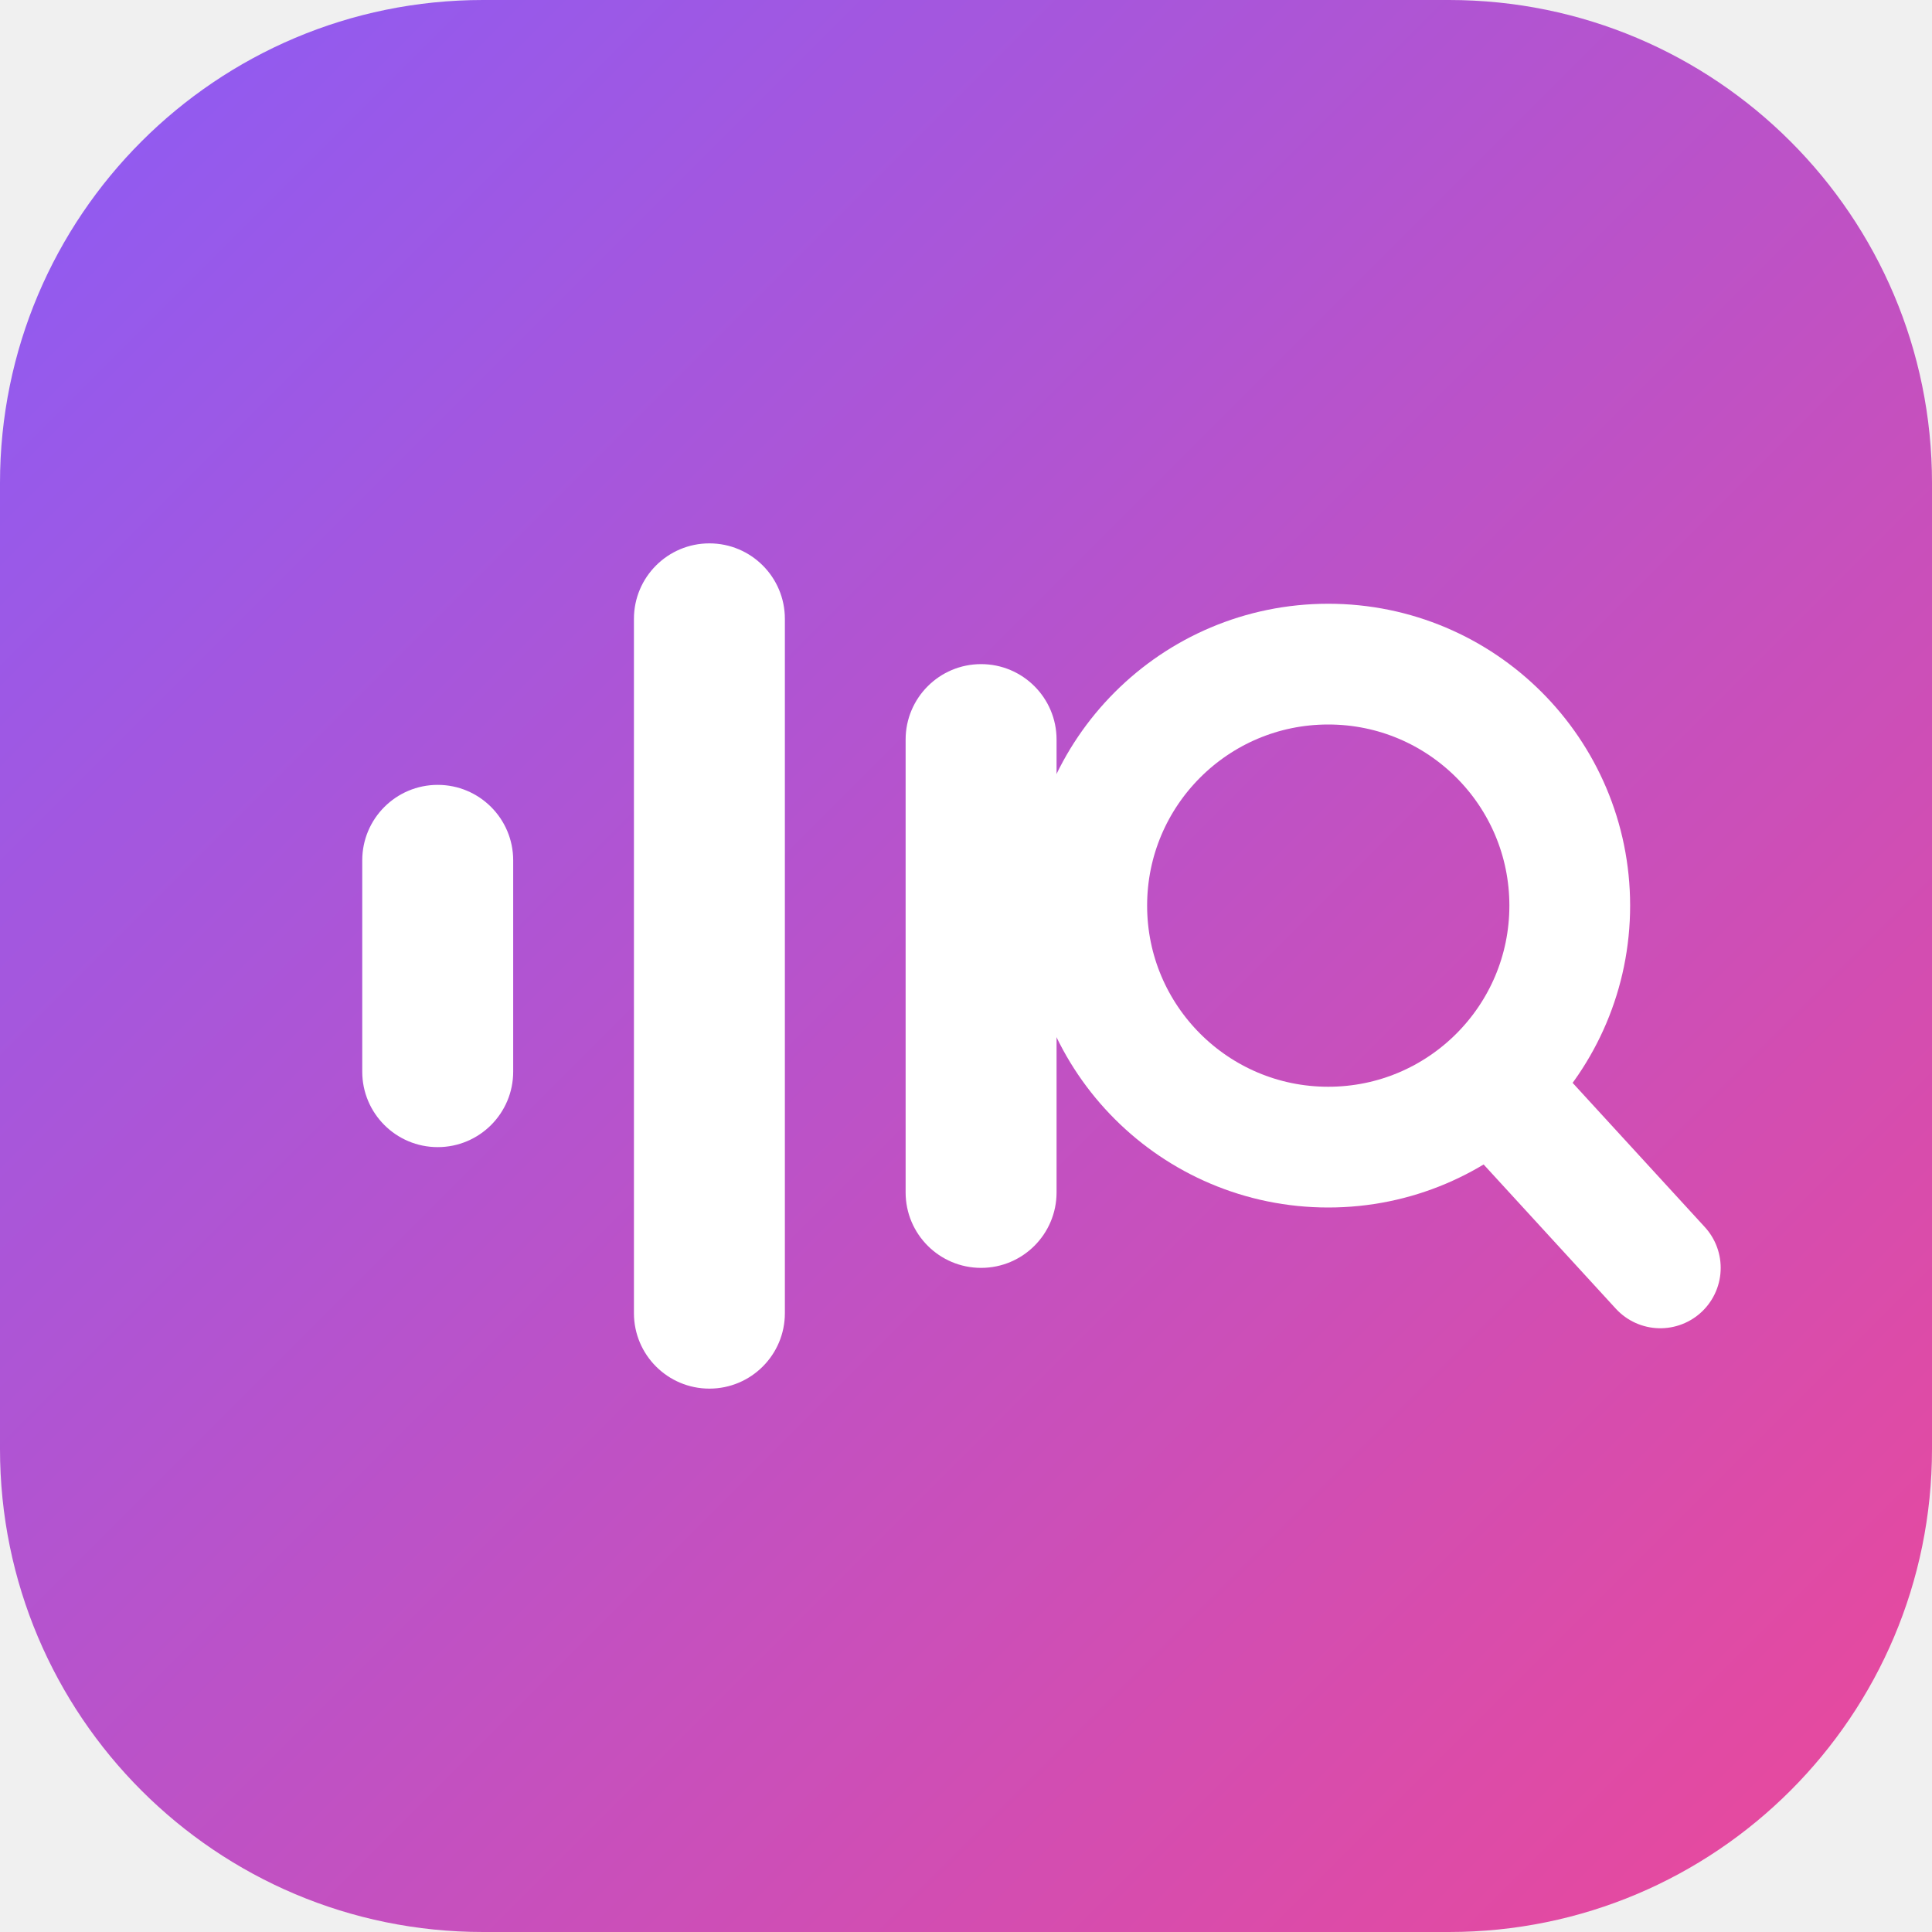
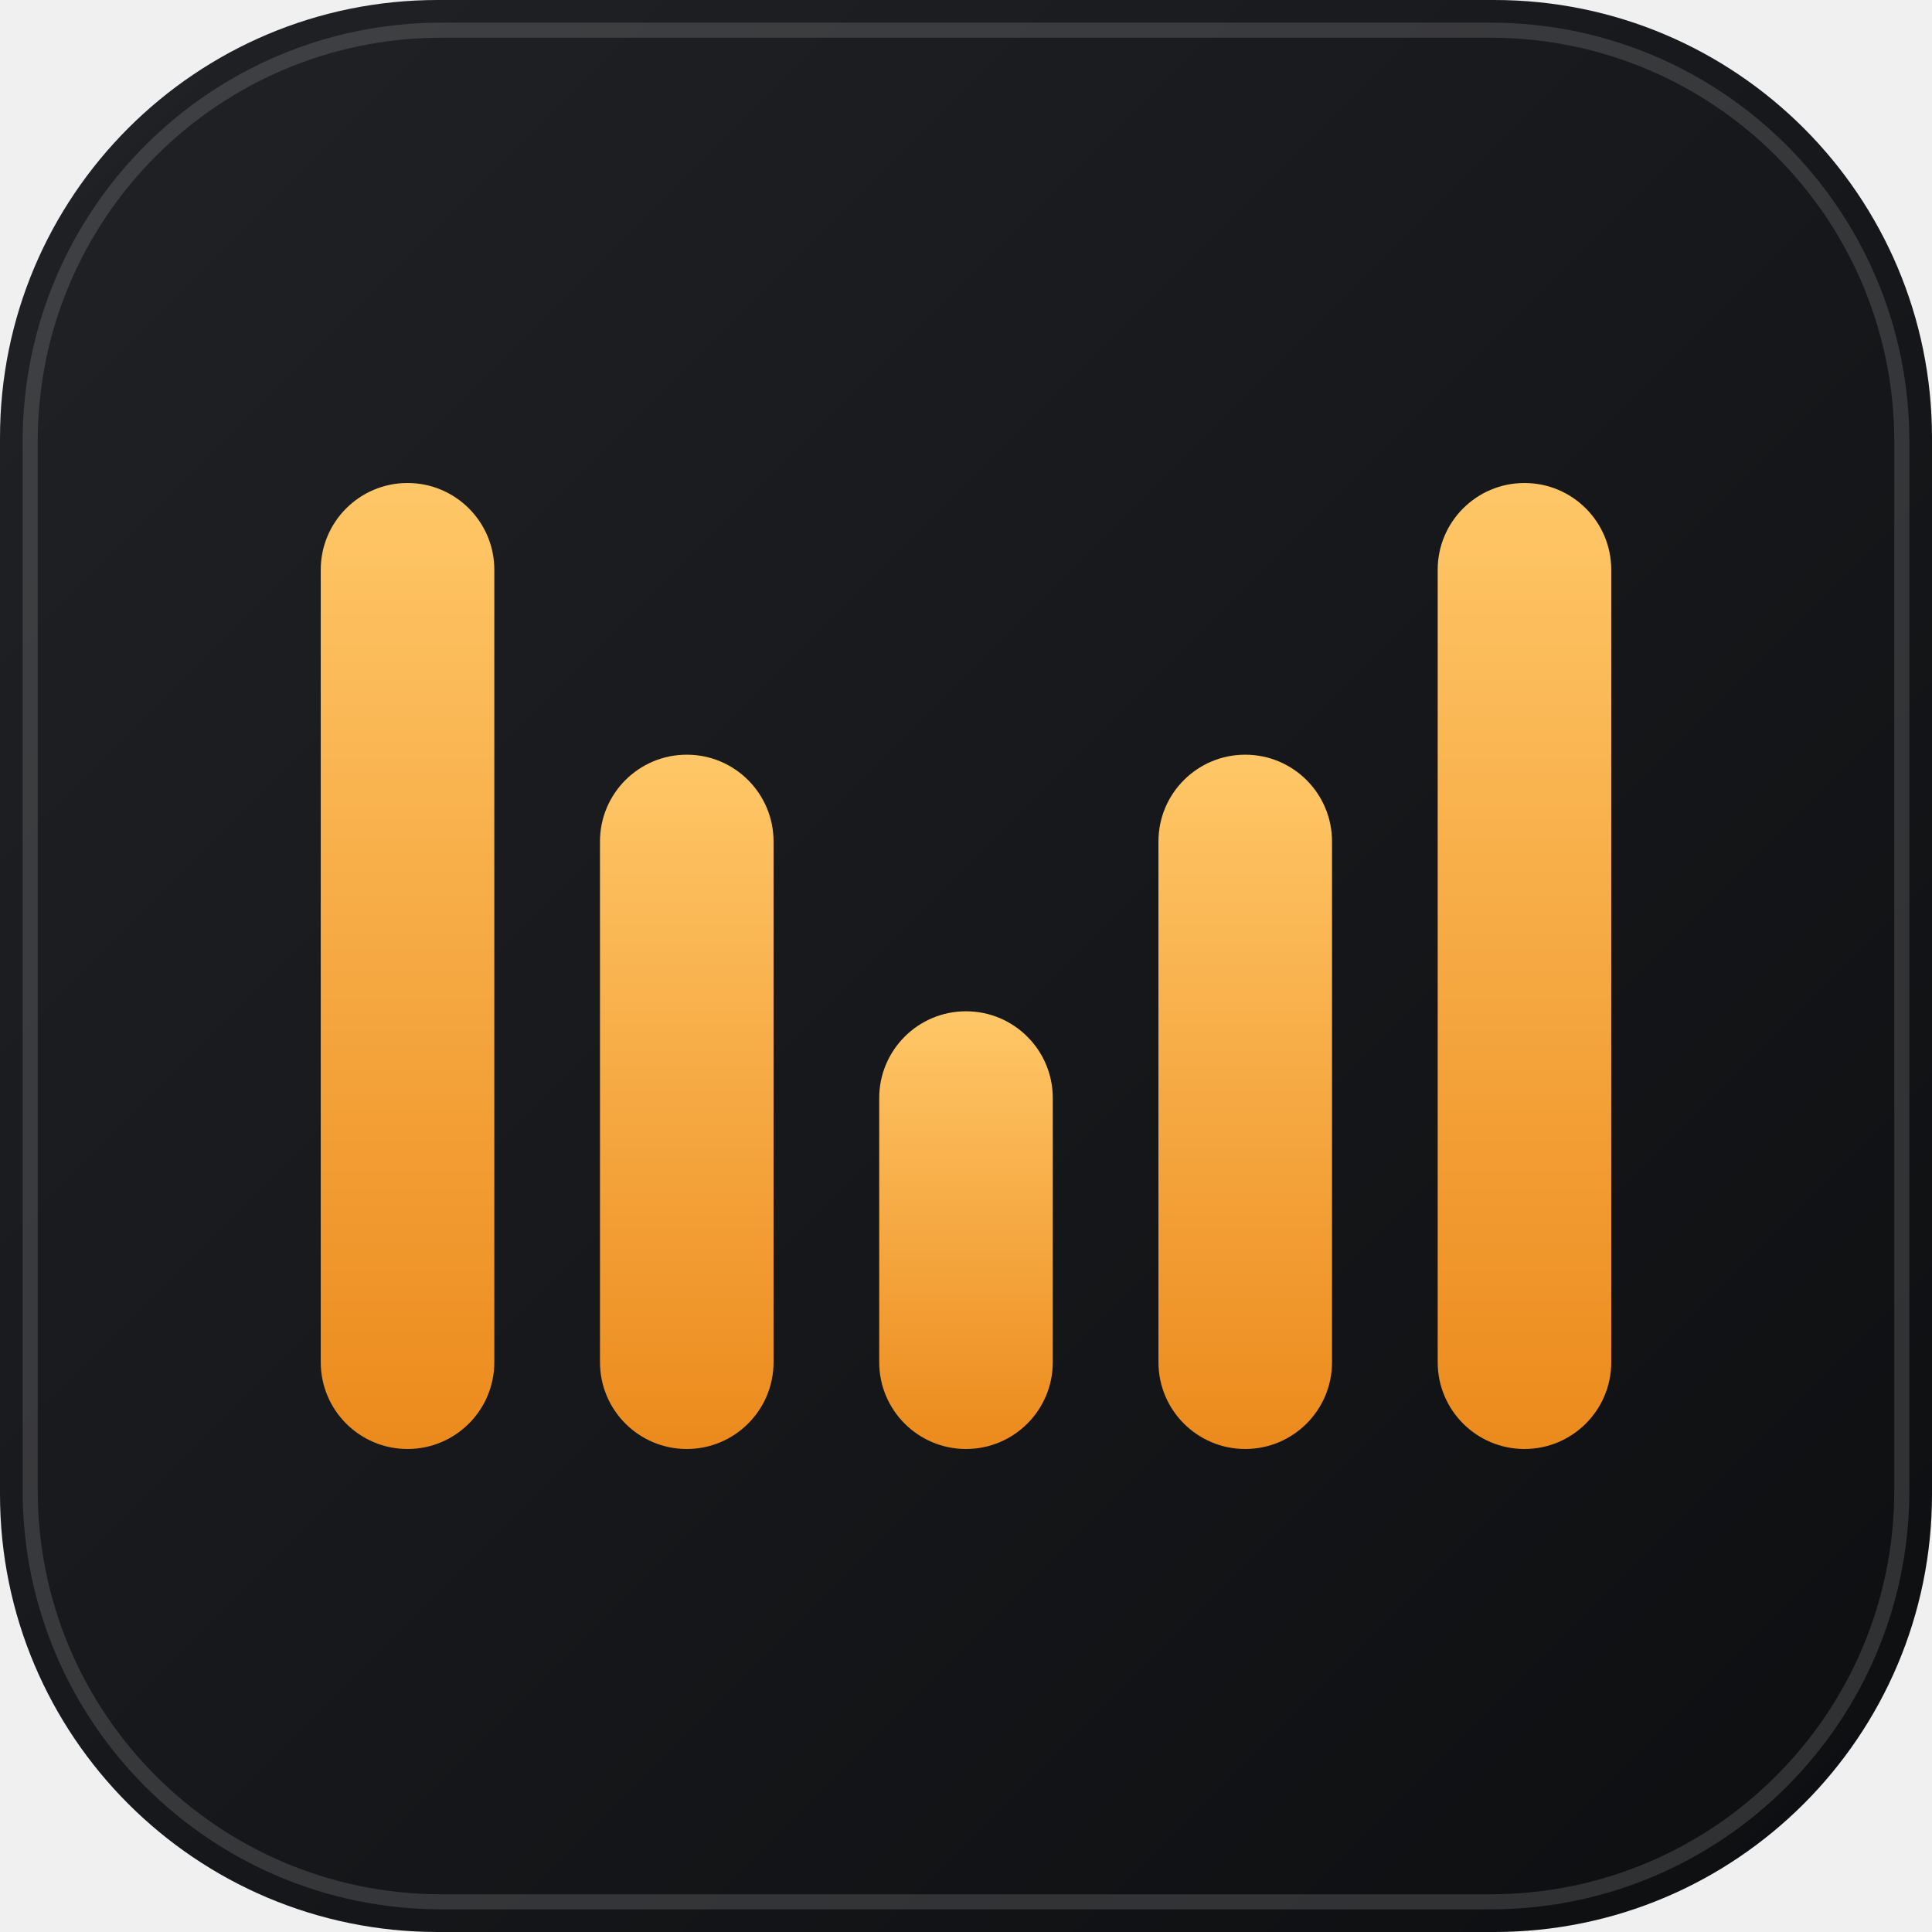
- <svg xmlns="http://www.w3.org/2000/svg" viewBox="0 0 64 64">
+ <svg xmlns="http://www.w3.org/2000/svg" viewBox="0 0 512 512">
  <defs>
    <linearGradient id="g" x1="0" y1="0" x2="1" y2="1">
-       <stop offset="0" stop-color="#8b5cf6" />
-       <stop offset="1" stop-color="#ec4899" />
+       <stop offset="0" stop-color="#202226" />
+       <stop offset="1" stop-color="#0d0e10" />
+     </linearGradient>
+     <linearGradient id="b" x1="0" y1="0" x2="0" y2="1">
+       <stop offset="0" stop-color="#ffc768" />
+       <stop offset="1" stop-color="#ec8a1c" />
    </linearGradient>
  </defs>
-   <rect width="64" height="64" rx="16" fill="url(#g)" />
-   <g fill="#fff">
-     <rect x="12" y="26" width="5" height="12" rx="2.5" />
-     <rect x="21" y="18" width="5" height="28" rx="2.5" />
-     <rect x="30" y="22" width="5" height="20" rx="2.5" />
-   </g>
-   <circle cx="44" cy="30" r="8" fill="none" stroke="#fff" stroke-width="4" />
-   <line x1="49.5" y1="36" x2="55" y2="42" stroke="#fff" stroke-width="4" stroke-linecap="round" />
+   <rect width="512" height="512" rx="116" fill="url(#g)" />
+   <rect x="85.0" y="128.0" width="46.0" height="256.0" rx="23.0" fill="url(#b)" />
+   <rect x="159.0" y="200.0" width="46.0" height="184.0" rx="23.0" fill="url(#b)" />
+   <rect x="233.0" y="268.0" width="46.0" height="116.0" rx="23.0" fill="url(#b)" />
+   <rect x="307.0" y="200.0" width="46.0" height="184.0" rx="23.0" fill="url(#b)" />
+   <rect x="381.0" y="128.0" width="46.0" height="256.0" rx="23.0" fill="url(#b)" />
+   <rect x="8" y="8" width="496" height="496" rx="109" fill="none" stroke="#ffffff" stroke-opacity=".14" stroke-width="4" />
</svg>
